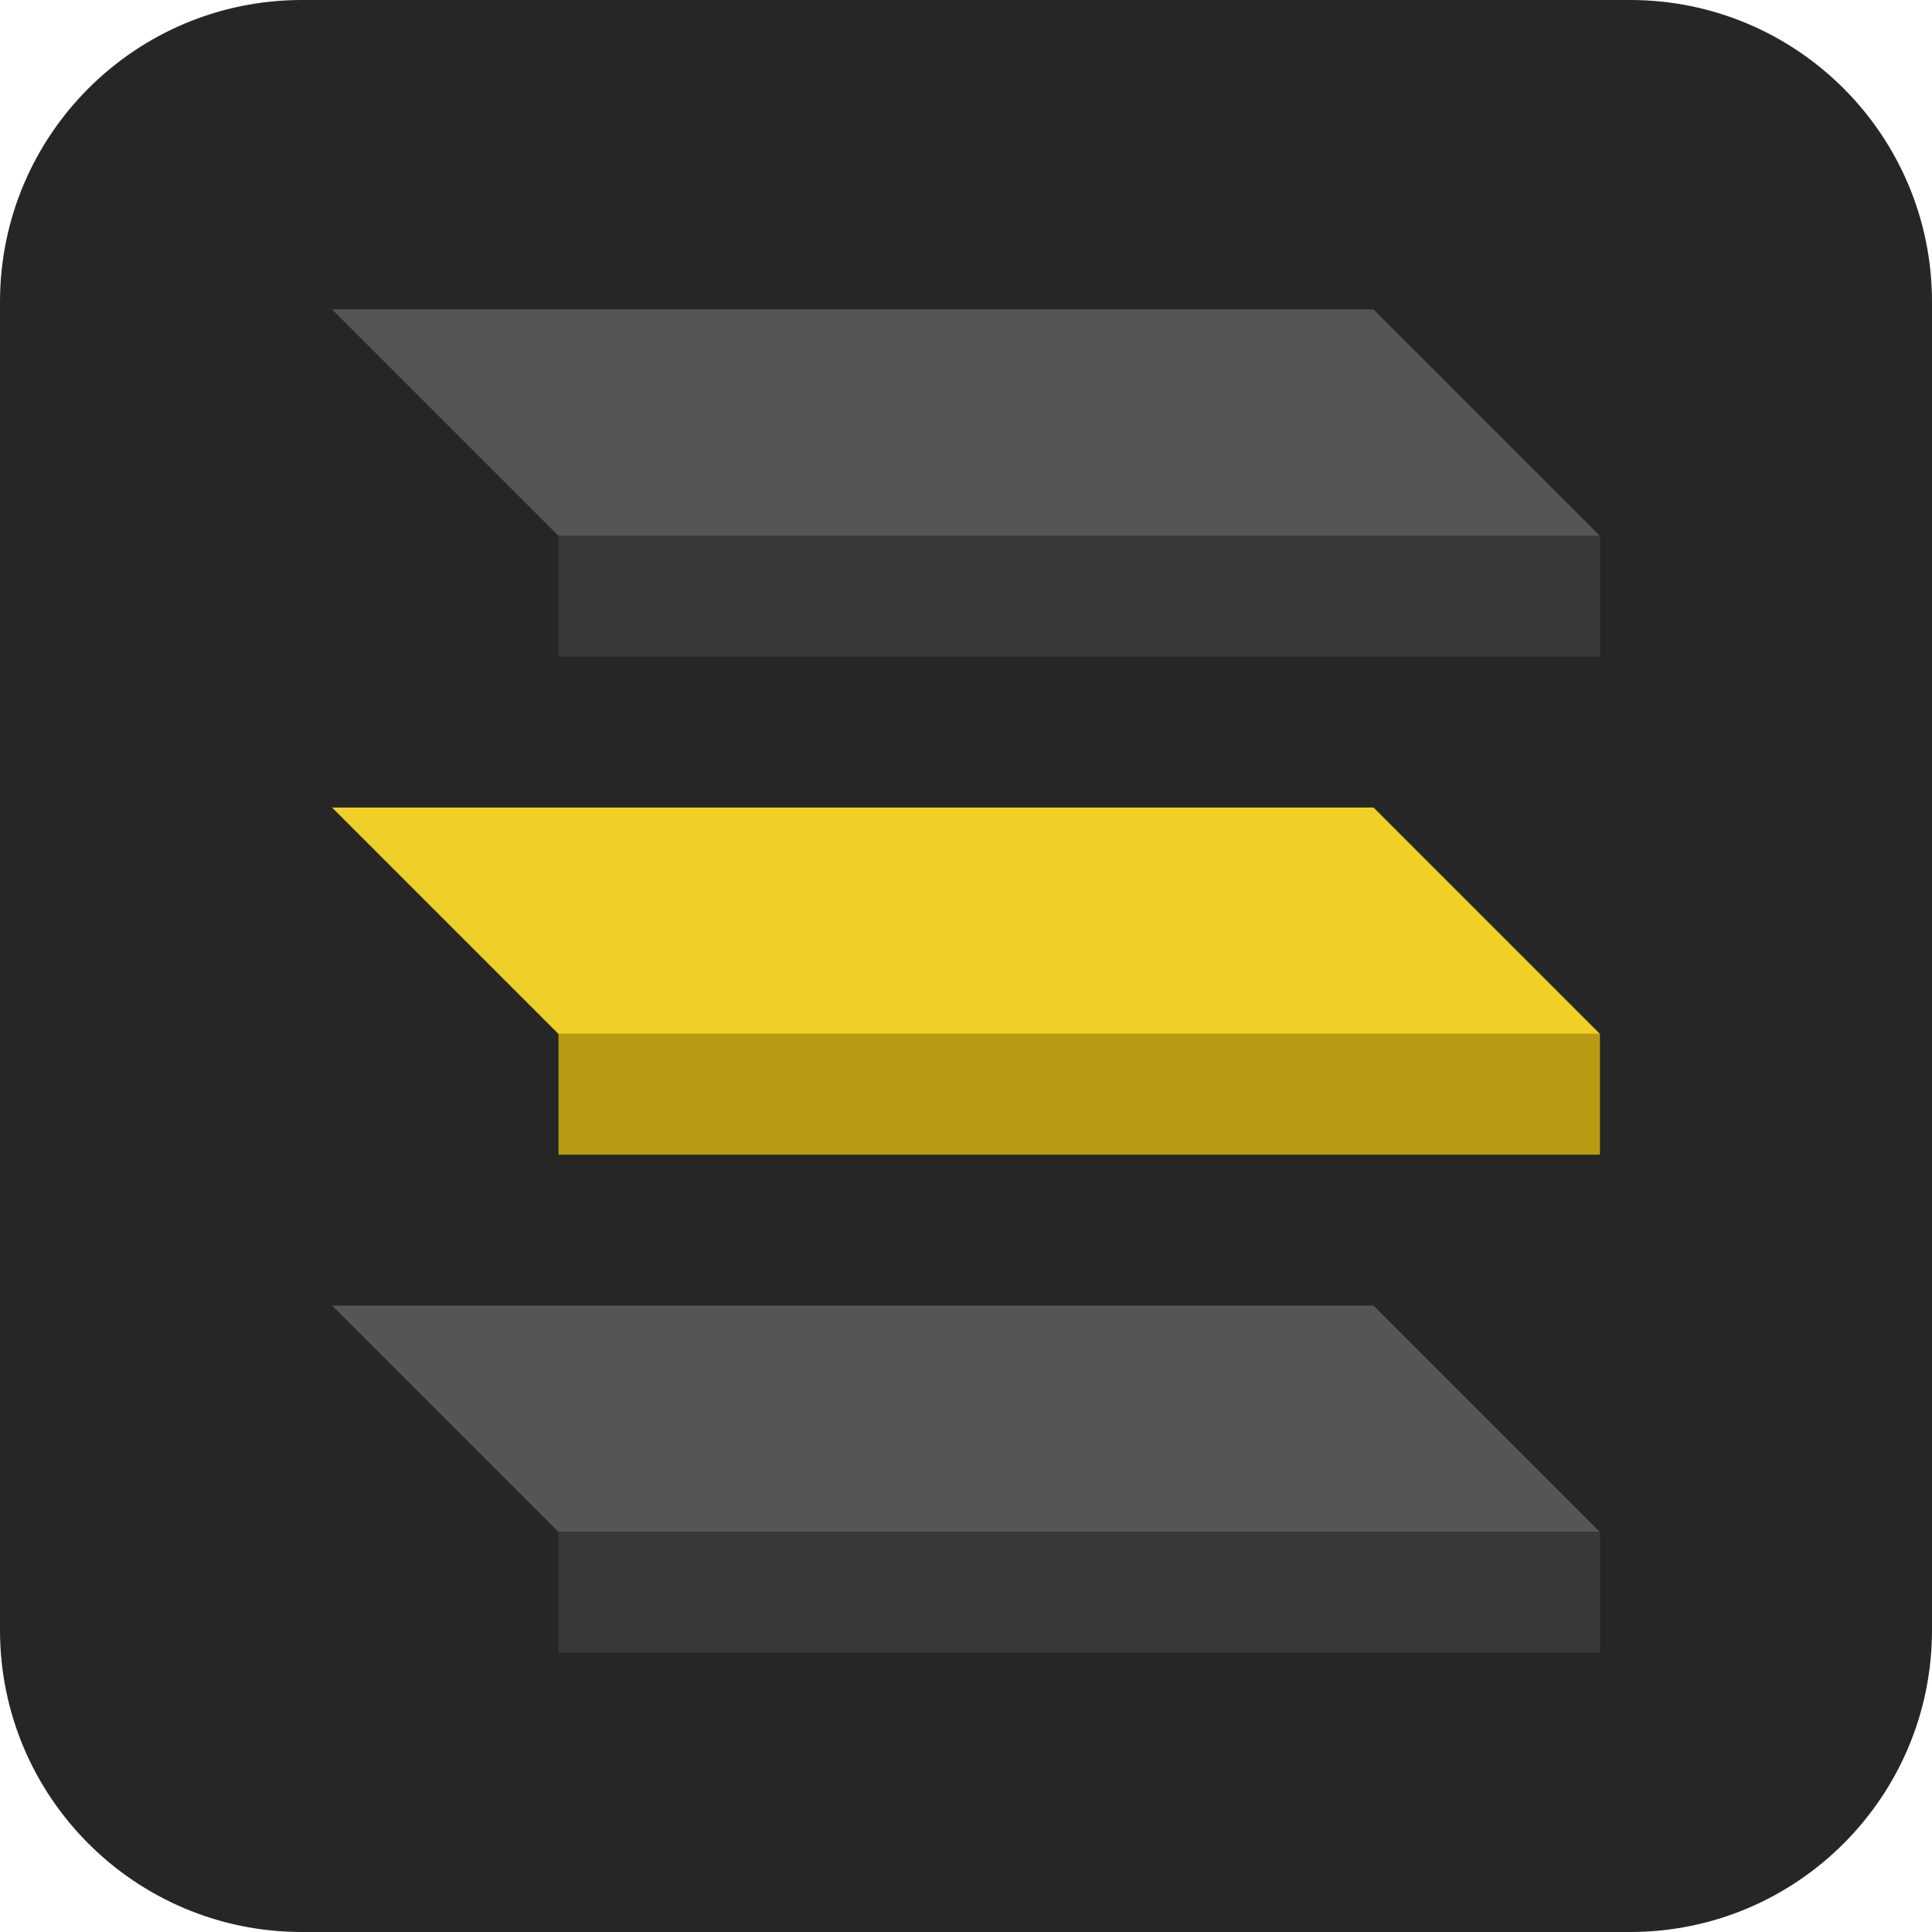
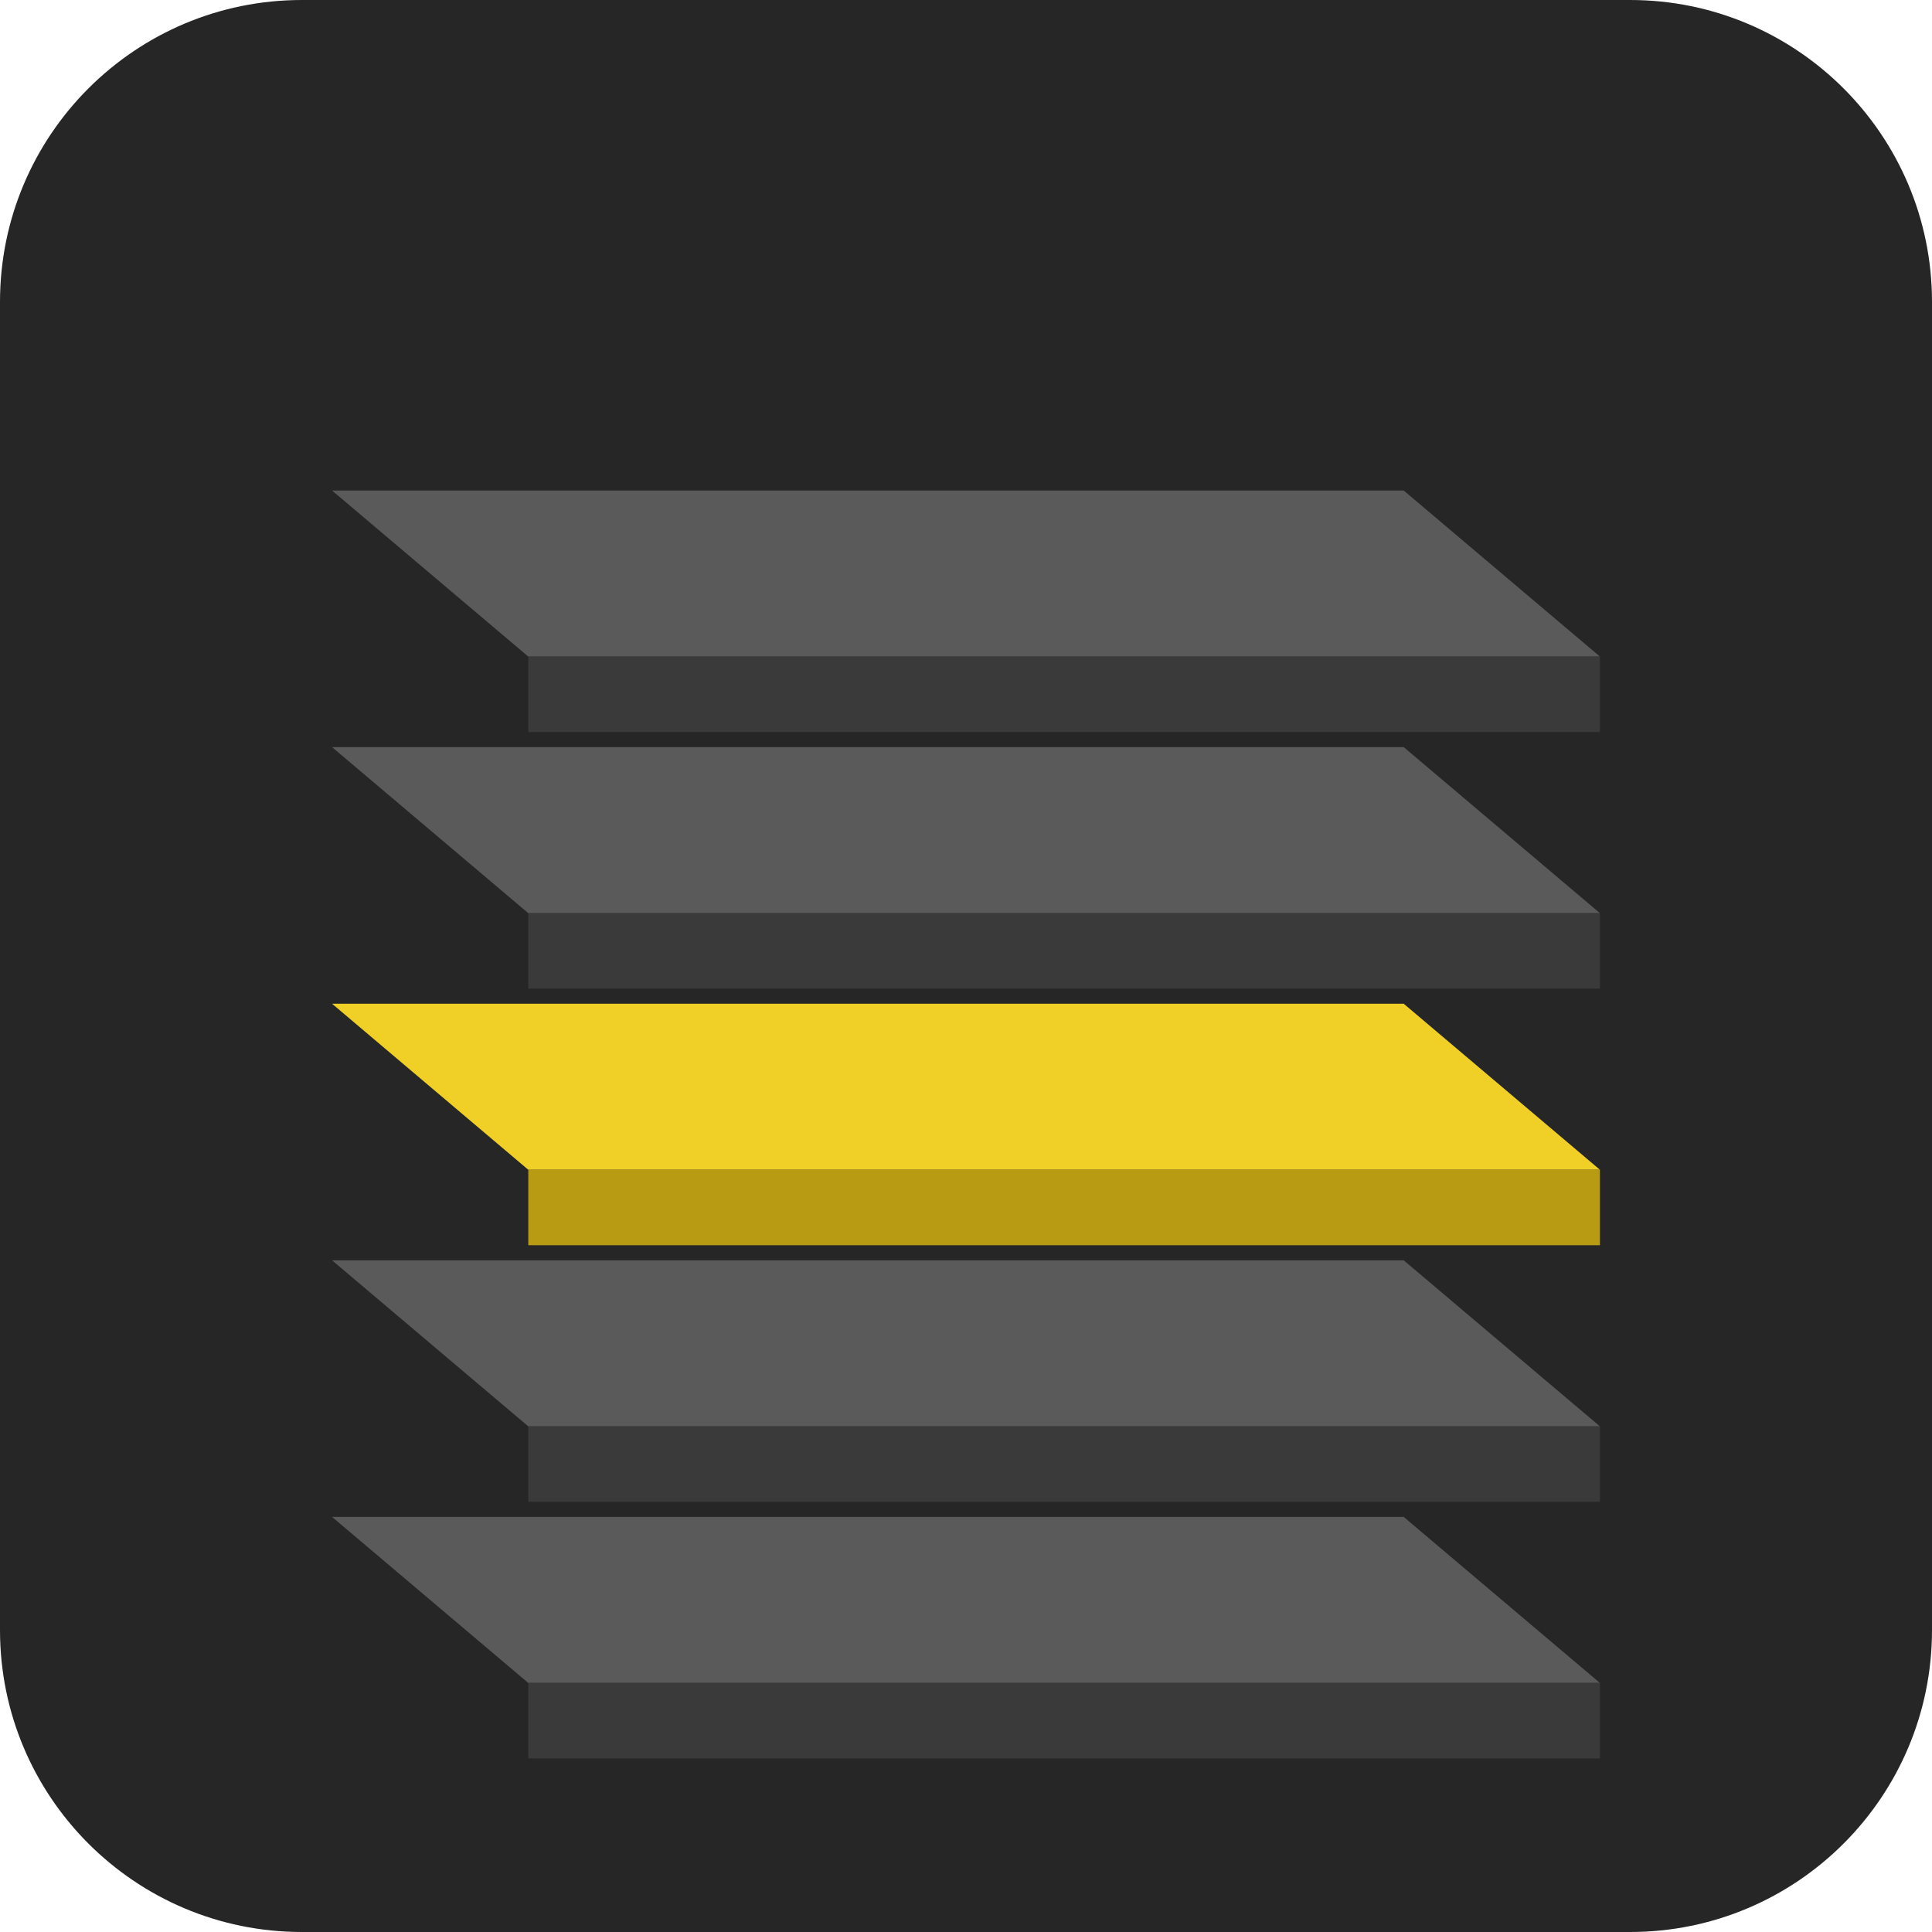
<svg xmlns="http://www.w3.org/2000/svg" width="256" height="256" viewBox="0 0 256 256">
  <rect width="256" height="256" rx="40" fill="#262626" />
-   <g transform="translate(128,122)">
-     <polygon points="-84,-81 54,-81 84,-51 -54,-51" fill="#555555" />
-     <polygon points="-54,-51 84,-51 84,-35 -54,-35" fill="#383838" />
-     <polygon points="-84,-15 54,-15 84,15 -54,15" fill="#f0d027" />
-     <polygon points="-54,15 84,15 84,31 -54,31" fill="#b89b12" />
-     <polygon points="-84,51 54,51 84,81 -54,81" fill="#555555" />
-     <polygon points="-54,81 84,81 84,97 -54,97" fill="#383838" />
+   <defs>
+     <filter id="b1.4" x="-30%" y="-60%" width="160%" height="220%">
+       <feGaussianBlur stdDeviation="1.4" />
+     </filter>
+     <filter id="b2.0" x="-30%" y="-60%" width="160%" height="220%">
+       <feGaussianBlur stdDeviation="2.0" />
+     </filter>
+   </defs>
+   <g transform="translate(128,144)">
+     <polygon points="-84,57 58,57 84,79 -58,79" fill="#5a5a5a" />
+     <polygon points="-58,79 84,79 84,89 -58,89" fill="#3a3a3a" />
+     <polygon points="-84,23 58,23 84,45 -58,45" fill="#5a5a5a" />
+     <polygon points="-58,45 84,45 84,55 -58,55" fill="#3a3a3a" />
+     <polygon points="-84,-11 58,-11 84,11 -58,11" fill="#f0d027" />
+     <polygon points="-58,11 84,11 84,21 -58,21" fill="#b89b12" />
+     <polygon points="-84,-45 58,-45 84,-23 -58,-23" fill="#5a5a5a" />
+     <polygon points="-58,-23 84,-23 84,-13 -58,-13" fill="#3a3a3a" />
+     <polygon points="-84,-79 58,-79 84,-57 -58,-57" fill="#5a5a5a" />
+     <polygon points="-58,-57 84,-57 84,-47 -58,-47" fill="#3a3a3a" />
  </g>
</svg>
